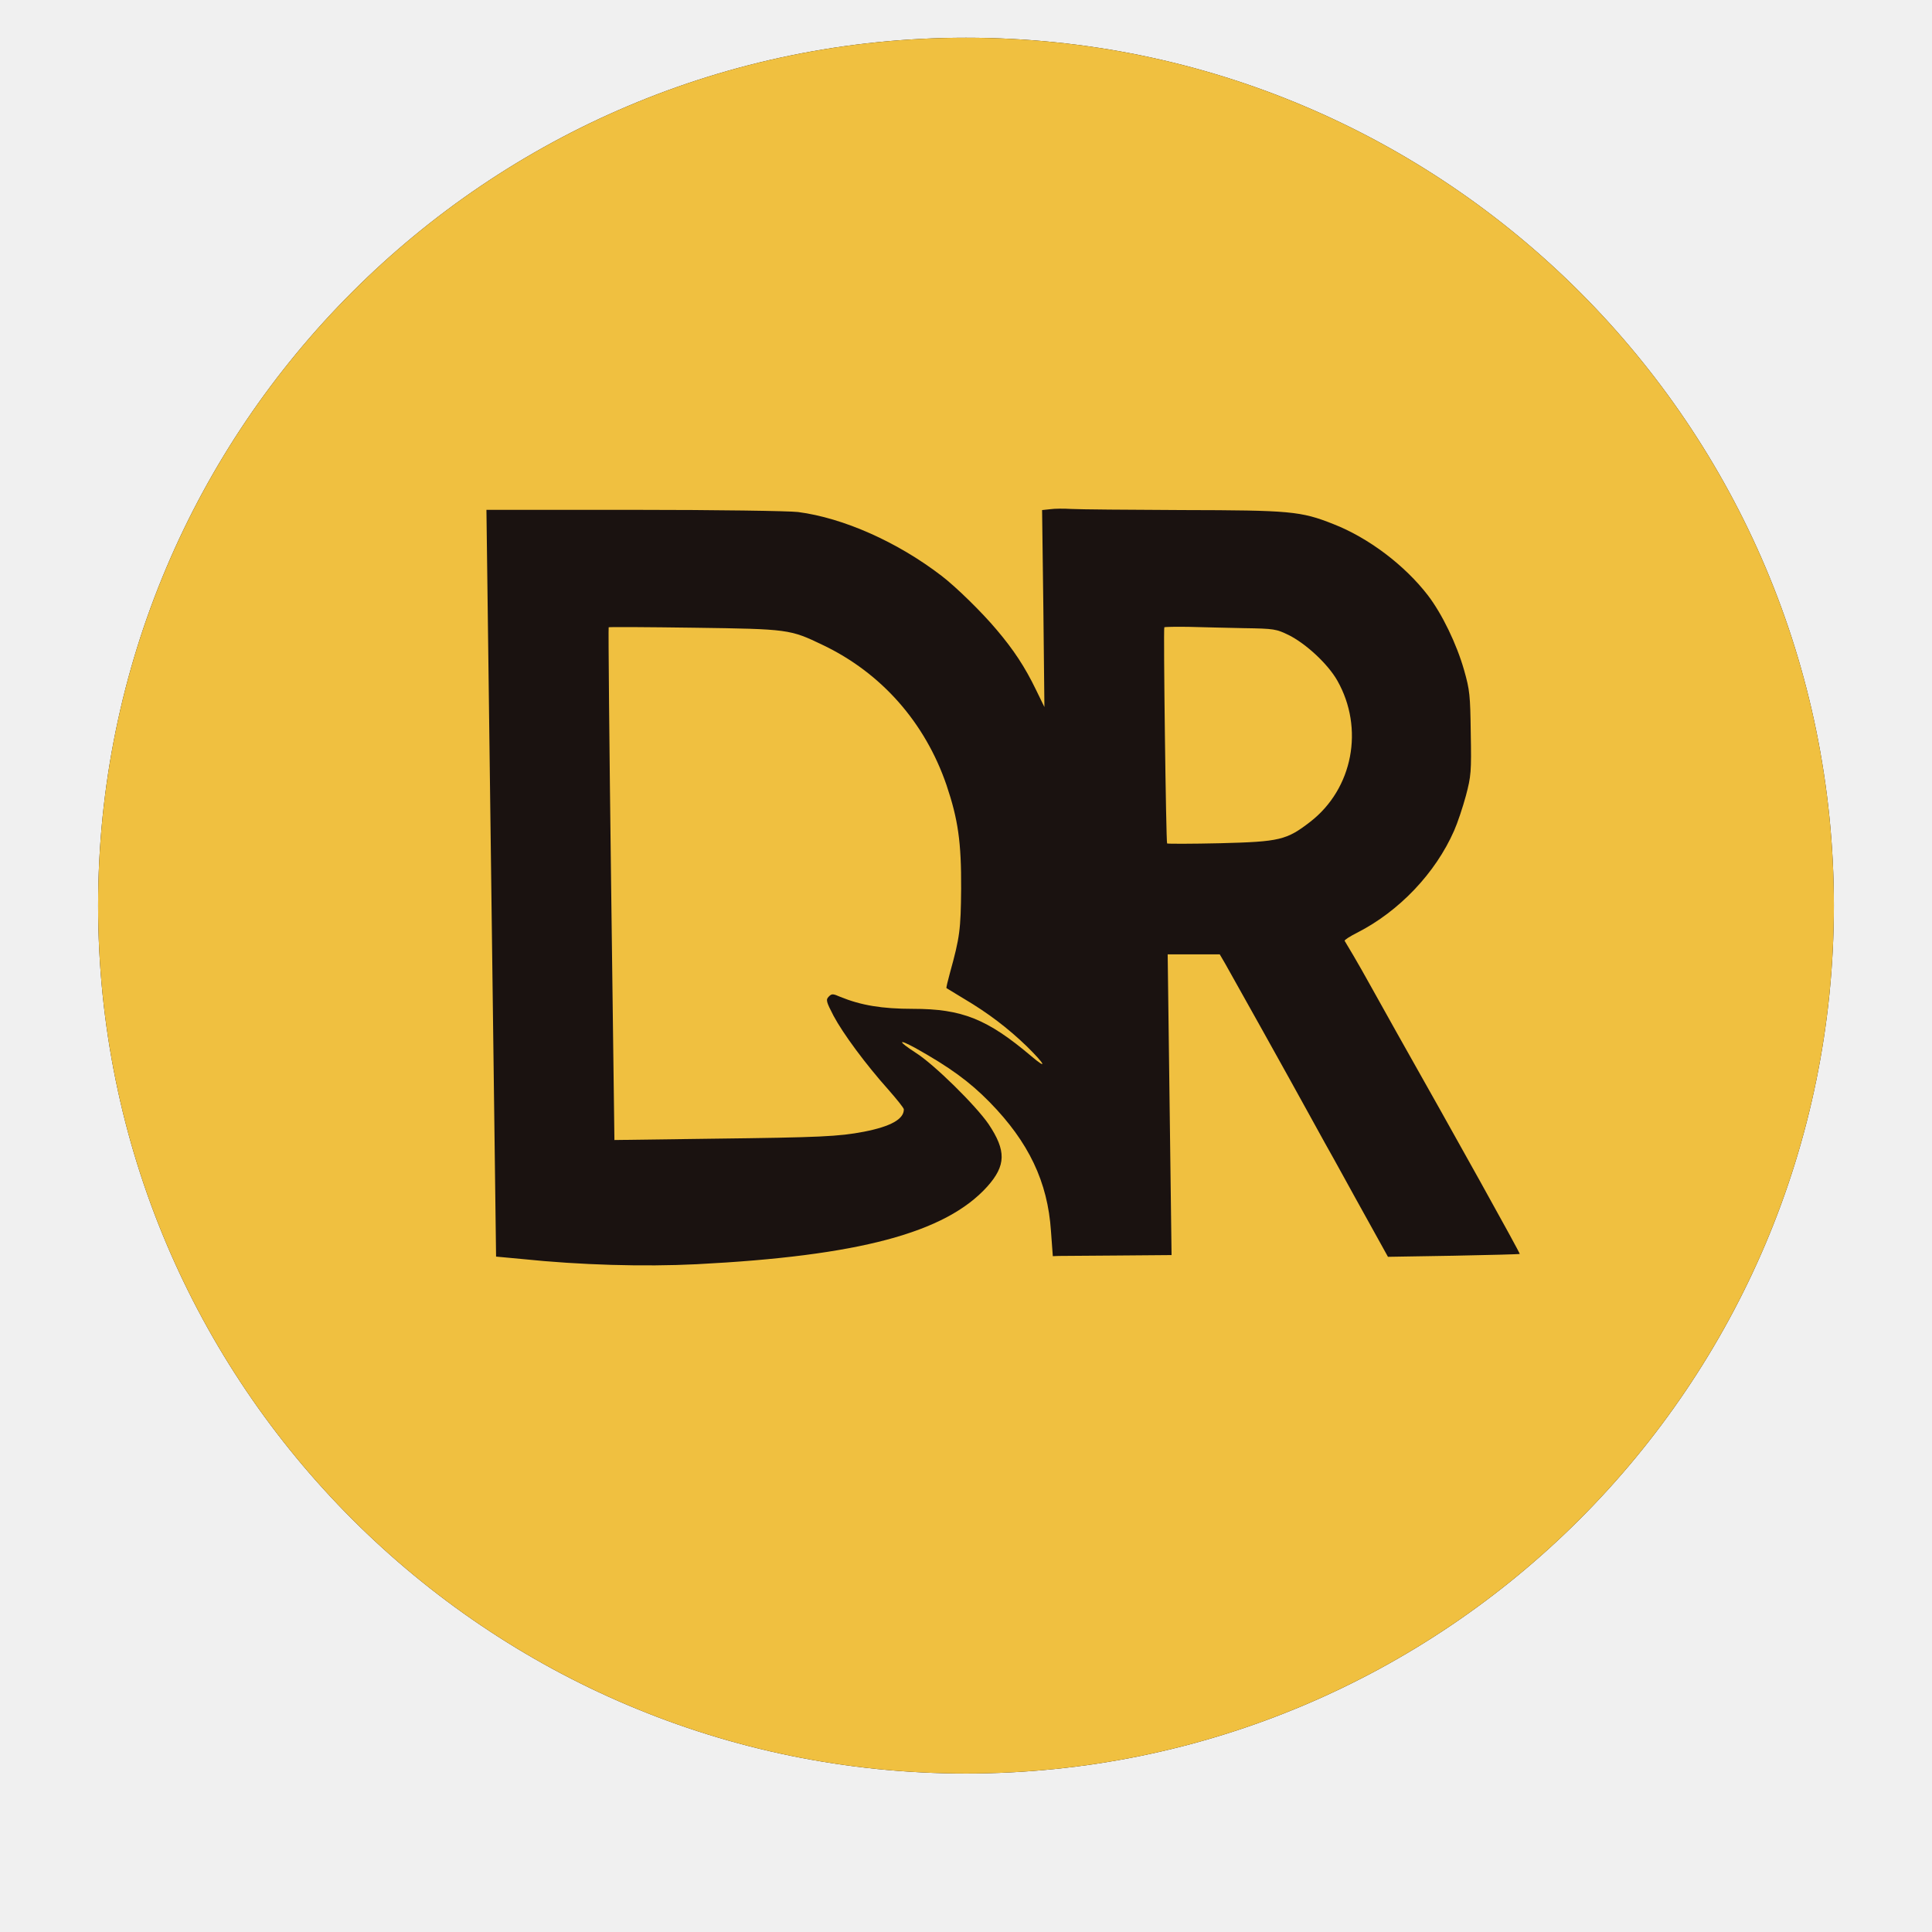
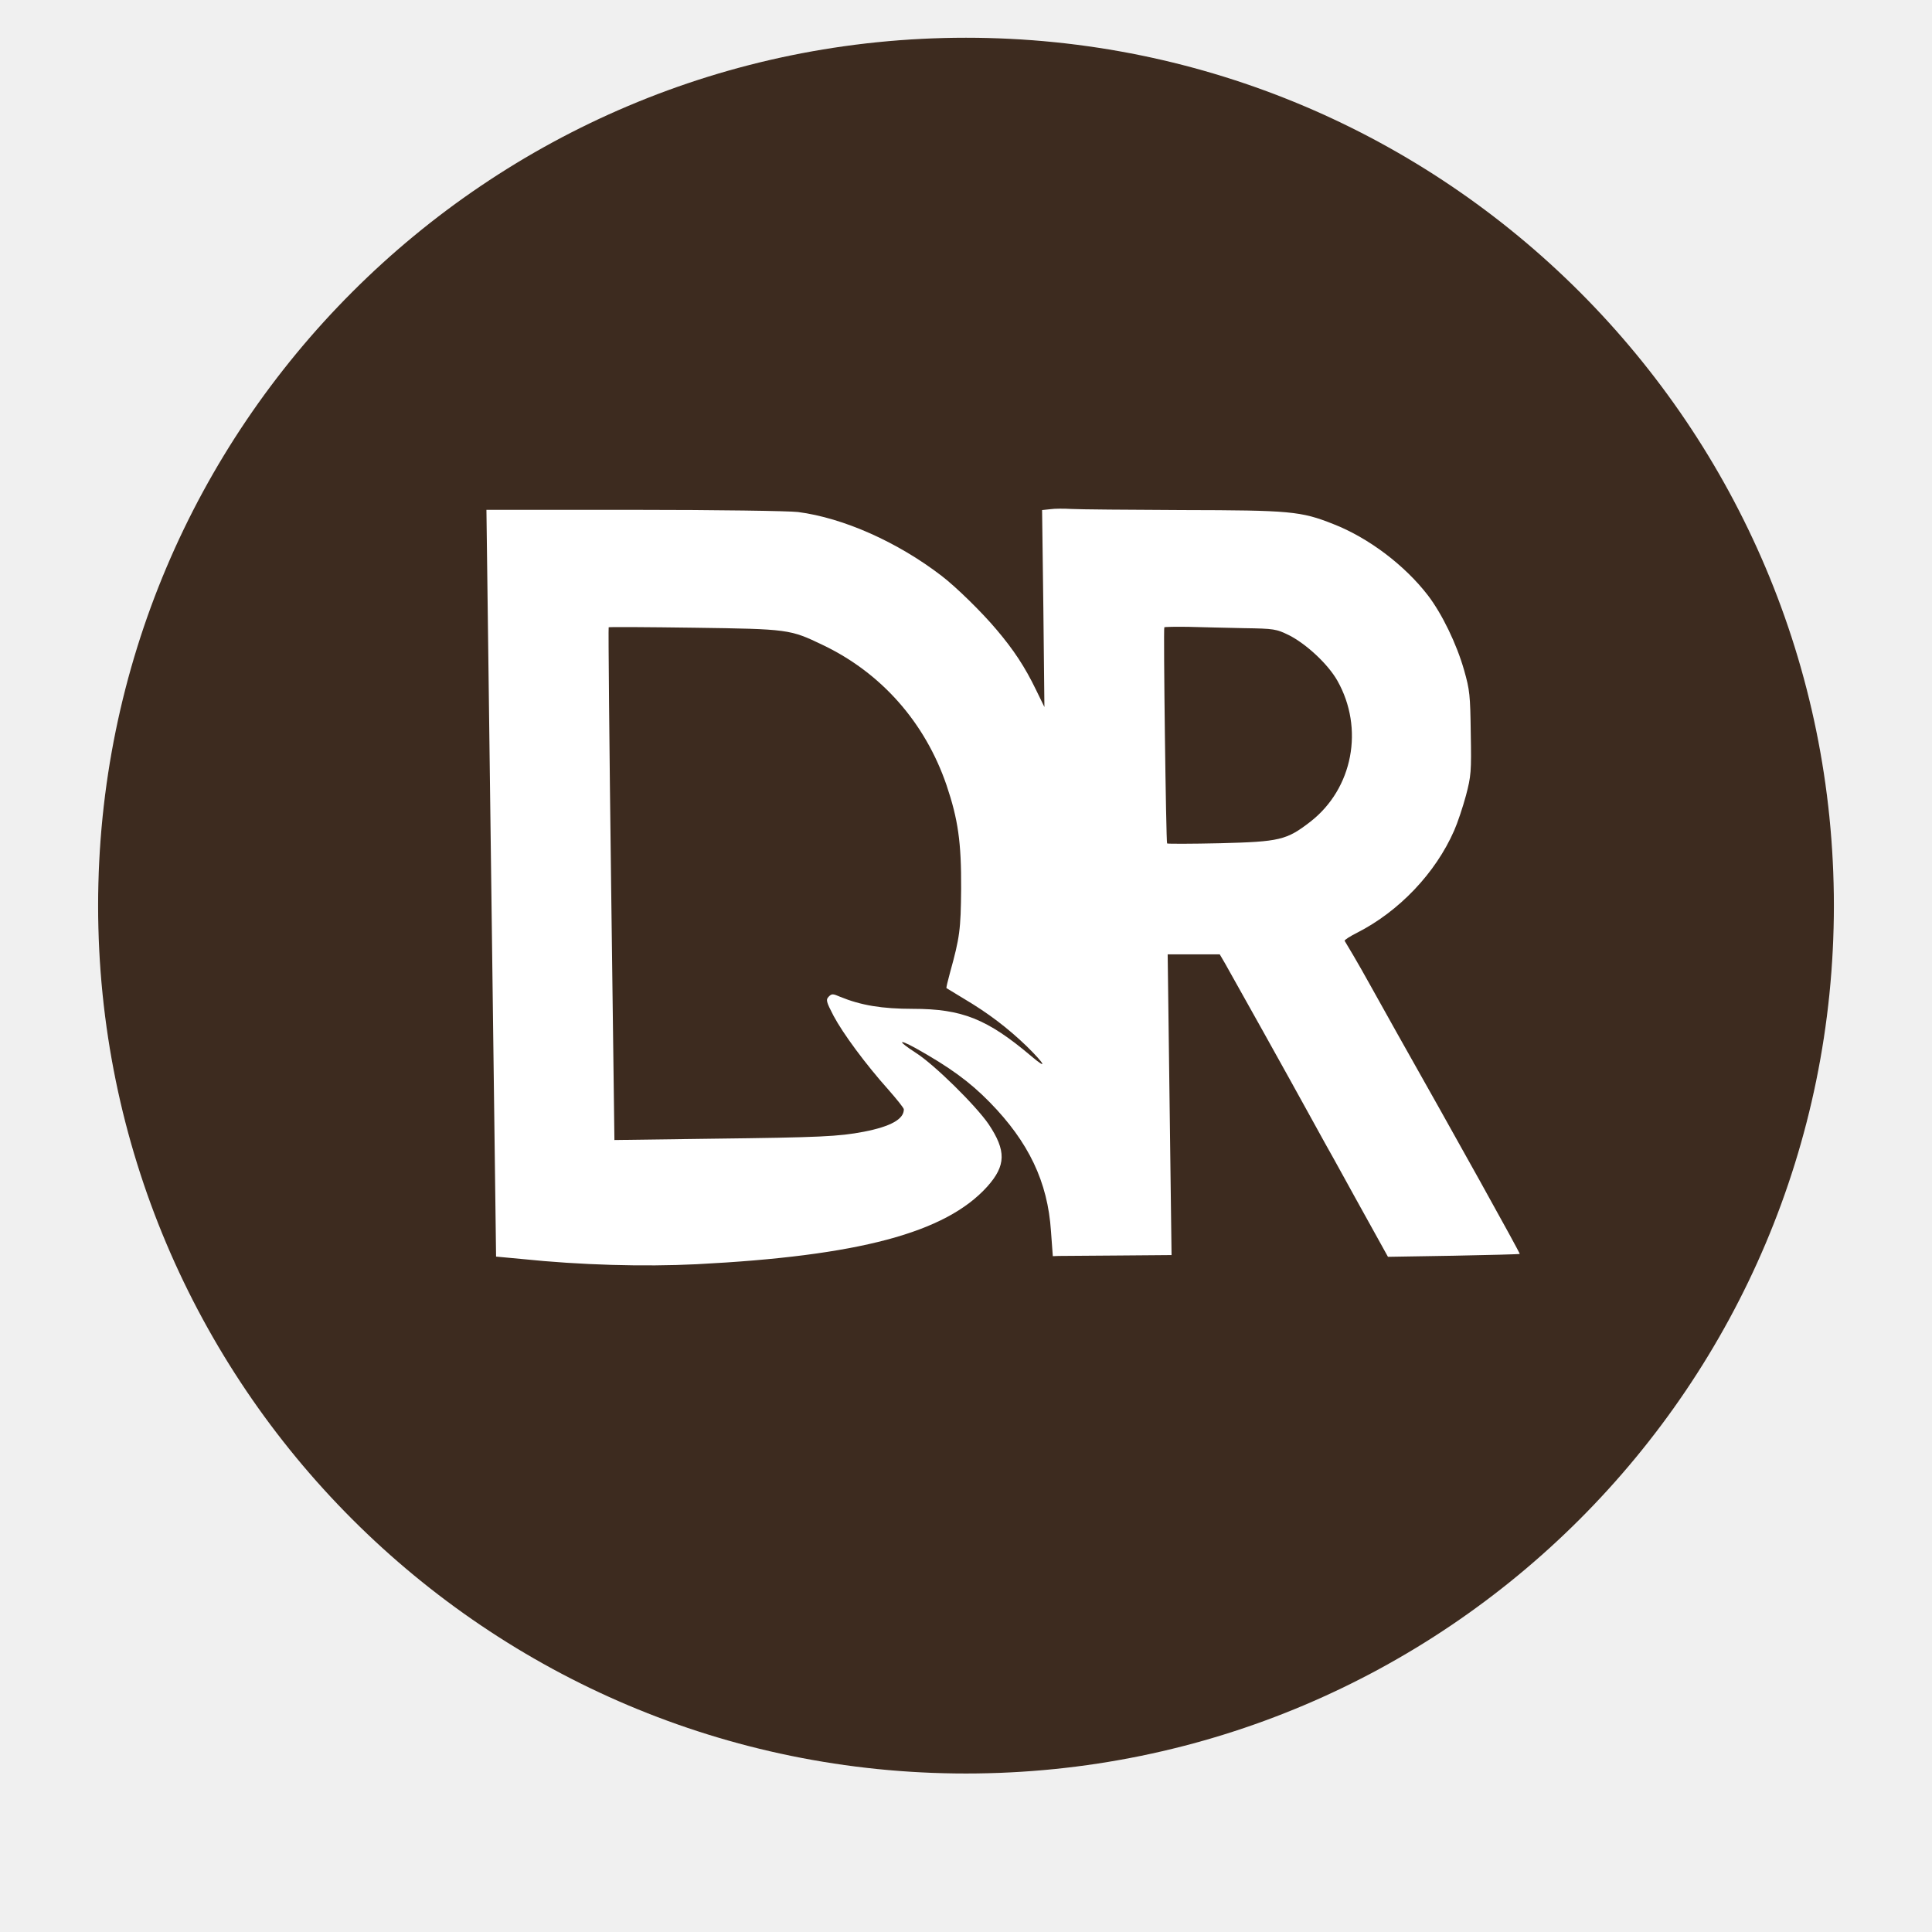
<svg xmlns="http://www.w3.org/2000/svg" viewBox="0 0 512 512" width="512" height="512">
  <defs>
    <clipPath id="rc">
      <circle cx="256" cy="240" r="230" />
    </clipPath>
  </defs>
-   <circle cx="256" cy="240" r="230" fill="#1a1210" />
+   <circle cx="256" cy="240" r="230" fill="#ffffff" />
  <g clip-path="url(#rc)">
    <g id="object-2" style="" transform="matrix(0.919987, 0, 0.011884, 0.919987, 32.00481, 12.67788)">
-       <g transform="matrix(0.062769, 0, 0, -0.062769, -101.0135, 655.9494)" fill="#f0c040" stroke="none" style="" id="object-0">
-         <path d="M 0 10800 L 0 0 L 5400 0 L 10800 0 L 10800 10800 L 5400 10800 L 0 10800 Z M 6455 8329 C 6948 8328 6997 8324 7145 8265 C 7306 8202 7471 8076 7576 7937 C 7639 7853 7704 7716 7737 7595 C 7762 7503 7764 7480 7764 7305 C 7765 7128 7763 7108 7738 7018 C 7723 6965 7698 6893 7682 6858 C 7594 6663 7425 6488 7232 6390 C 7198 6373 7171 6356 7173 6352 C 7175 6348 7193 6318 7212 6285 C 7231 6252 7265 6191 7287 6150 C 7309 6109 7363 6010 7407 5930 C 7661 5470 7961 4918 7958 4915 C 7956 4914 7820 4910 7654 4907 L 7353 4902 L 7274 5048 C 7231 5128 7175 5230 7152 5274 C 7128 5319 7091 5387 7070 5425 C 7049 5464 7018 5522 7000 5555 C 6922 5701 6645 6209 6623 6248 L 6599 6290 L 6480 6290 L 6360 6290 L 6360 5600 L 6360 4910 L 6115 4908 C 5980 4907 5858 4906 5843 4906 L 5815 4905 L 5808 5020 C 5796 5246 5711 5429 5534 5612 C 5443 5706 5353 5772 5197 5860 C 5115 5905 5116 5892 5197 5839 C 5281 5786 5470 5597 5528 5511 C 5608 5389 5606 5321 5518 5224 C 5324 5012 4924 4906 4180 4868 C 3937 4856 3647 4864 3378 4892 L 3260 4903 L 3260 6617 L 3260 8330 L 3938 8330 C 4316 8330 4648 8325 4690 8320 C 4897 8293 5144 8183 5345 8027 C 5411 7976 5528 7860 5594 7780 C 5671 7688 5722 7609 5771 7505 L 5809 7425 L 5810 7877 L 5810 8329 L 5848 8333 C 5868 8336 5912 8336 5945 8334 C 5978 8332 6208 8330 6455 8329 Z" style="fill: #f0c040;" id="object-3" />
-         <path d="M3814 7791 c-2 -2 -4 -533 -4 -1179 l0 -1174 448 6 c498 6 581 10 697 32 124 24 185 58 185 103 0 6 -31 45 -68 88 -105 119 -207 260 -249 341 -33 65 -35 74 -21 88 14 14 19 14 53 -1 95 -39 191 -55 332 -55 226 0 341 -46 542 -218 75 -64 62 -37 -21 46 -86 84 -176 153 -285 218 -43 26 -79 48 -80 49 -2 1 6 33 17 71 47 162 52 198 56 384 4 215 -10 320 -61 477 -95 288 -293 515 -560 643 -149 72 -156 73 -588 79 -214 3 -391 4 -393 2z" style="fill: #f0c040;" />
-         <path d="M6364 7791 c-5 -6 -5 -986 0 -992 2 -2 112 -2 243 1 274 7 305 14 416 99 197 152 253 428 132 647 -42 76 -141 169 -220 209 -57 28 -67 30 -205 32 -80 2 -194 4 -253 6 -60 1 -111 0 -113 -2z" style="fill: #f0c040;" />
+       <g transform="matrix(0.062769, 0, 0, -0.062769, -101.0135, 655.9494)" fill="#3d2b1f" stroke="none" style="" id="object-0">
+         <path d="M 0 10800 L 0 0 L 5400 0 L 10800 0 L 10800 10800 L 5400 10800 L 0 10800 Z M 6455 8329 C 6948 8328 6997 8324 7145 8265 C 7306 8202 7471 8076 7576 7937 C 7639 7853 7704 7716 7737 7595 C 7762 7503 7764 7480 7764 7305 C 7765 7128 7763 7108 7738 7018 C 7723 6965 7698 6893 7682 6858 C 7594 6663 7425 6488 7232 6390 C 7198 6373 7171 6356 7173 6352 C 7175 6348 7193 6318 7212 6285 C 7231 6252 7265 6191 7287 6150 C 7309 6109 7363 6010 7407 5930 C 7661 5470 7961 4918 7958 4915 C 7956 4914 7820 4910 7654 4907 L 7353 4902 L 7274 5048 C 7231 5128 7175 5230 7152 5274 C 7128 5319 7091 5387 7070 5425 C 7049 5464 7018 5522 7000 5555 C 6922 5701 6645 6209 6623 6248 L 6599 6290 L 6480 6290 L 6360 6290 L 6360 5600 L 6360 4910 L 6115 4908 C 5980 4907 5858 4906 5843 4906 L 5815 4905 L 5808 5020 C 5796 5246 5711 5429 5534 5612 C 5443 5706 5353 5772 5197 5860 C 5115 5905 5116 5892 5197 5839 C 5281 5786 5470 5597 5528 5511 C 5608 5389 5606 5321 5518 5224 C 5324 5012 4924 4906 4180 4868 C 3937 4856 3647 4864 3378 4892 L 3260 4903 L 3260 6617 L 3260 8330 L 3938 8330 C 4316 8330 4648 8325 4690 8320 C 4897 8293 5144 8183 5345 8027 C 5411 7976 5528 7860 5594 7780 C 5671 7688 5722 7609 5771 7505 L 5809 7425 L 5810 7877 L 5810 8329 L 5848 8333 C 5868 8336 5912 8336 5945 8334 C 5978 8332 6208 8330 6455 8329 Z" style="fill: #3d2b1f;" id="object-3" />
+         <path d="M3814 7791 c-2 -2 -4 -533 -4 -1179 l0 -1174 448 6 c498 6 581 10 697 32 124 24 185 58 185 103 0 6 -31 45 -68 88 -105 119 -207 260 -249 341 -33 65 -35 74 -21 88 14 14 19 14 53 -1 95 -39 191 -55 332 -55 226 0 341 -46 542 -218 75 -64 62 -37 -21 46 -86 84 -176 153 -285 218 -43 26 -79 48 -80 49 -2 1 6 33 17 71 47 162 52 198 56 384 4 215 -10 320 -61 477 -95 288 -293 515 -560 643 -149 72 -156 73 -588 79 -214 3 -391 4 -393 2z" style="fill: #3d2b1f;" />
+         <path d="M6364 7791 c-5 -6 -5 -986 0 -992 2 -2 112 -2 243 1 274 7 305 14 416 99 197 152 253 428 132 647 -42 76 -141 169 -220 209 -57 28 -67 30 -205 32 -80 2 -194 4 -253 6 -60 1 -111 0 -113 -2z" style="fill: #3d2b1f;" />
      </g>
    </g>
  </g>
</svg>
